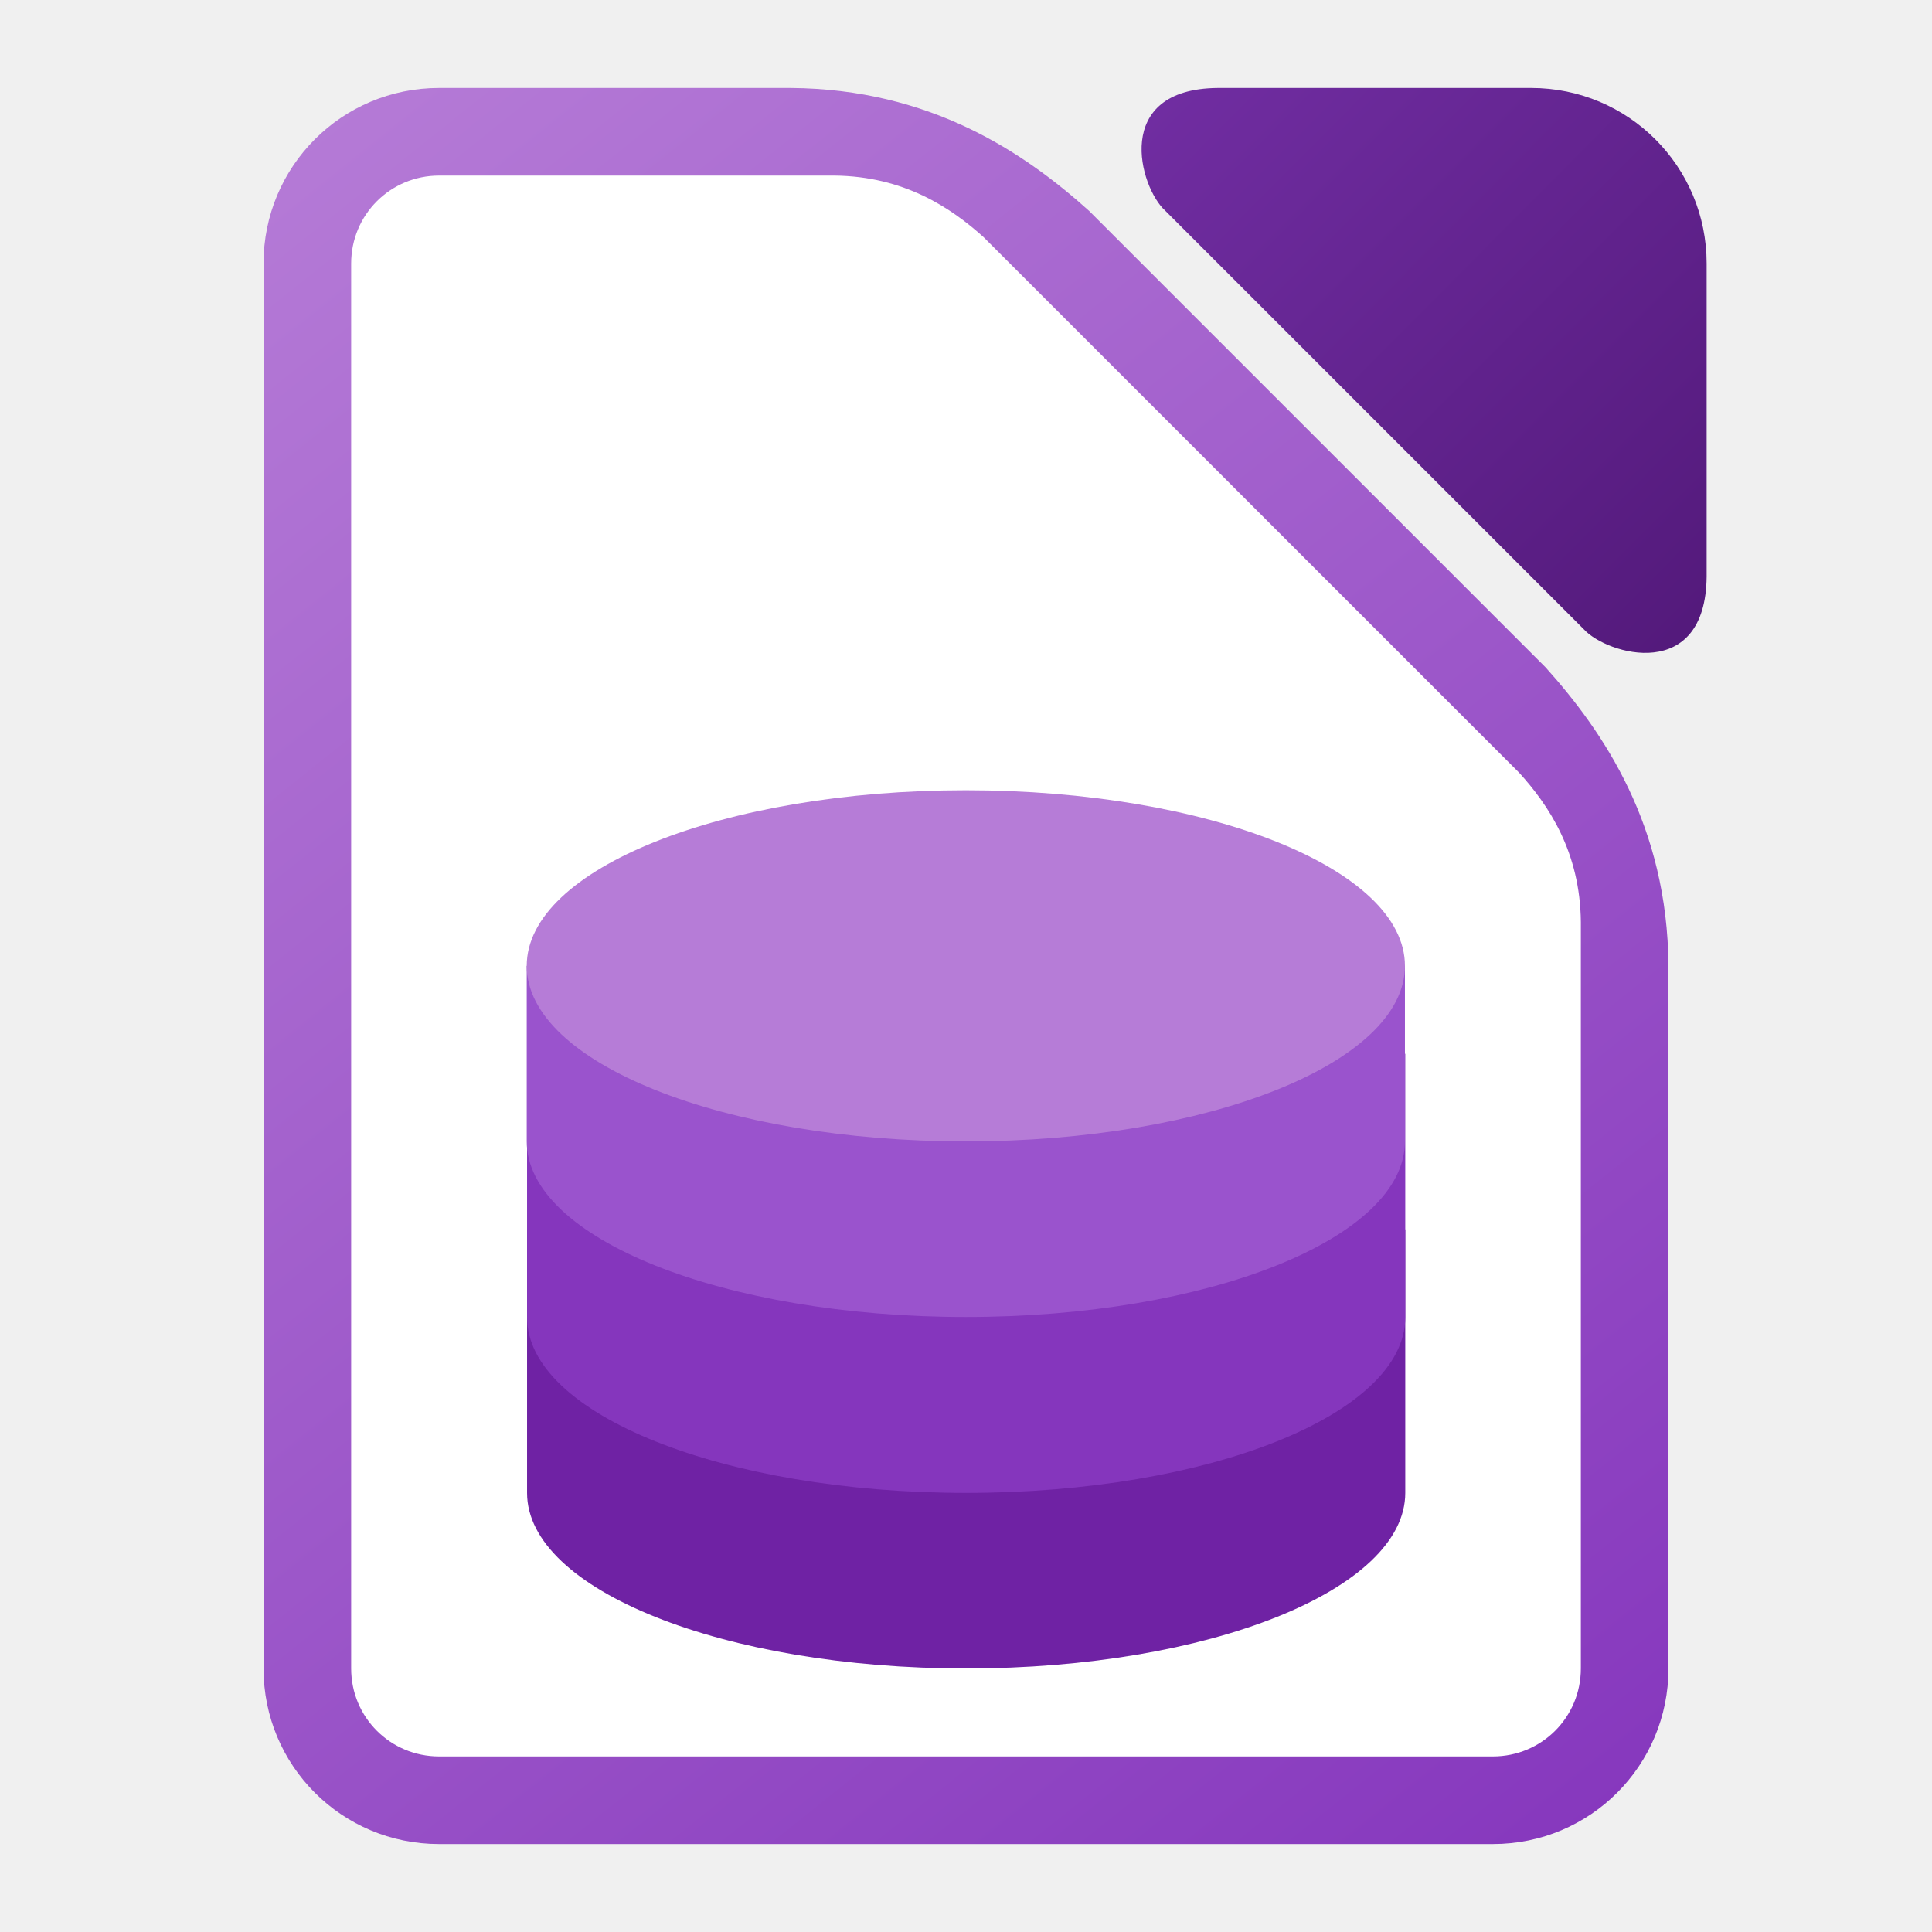
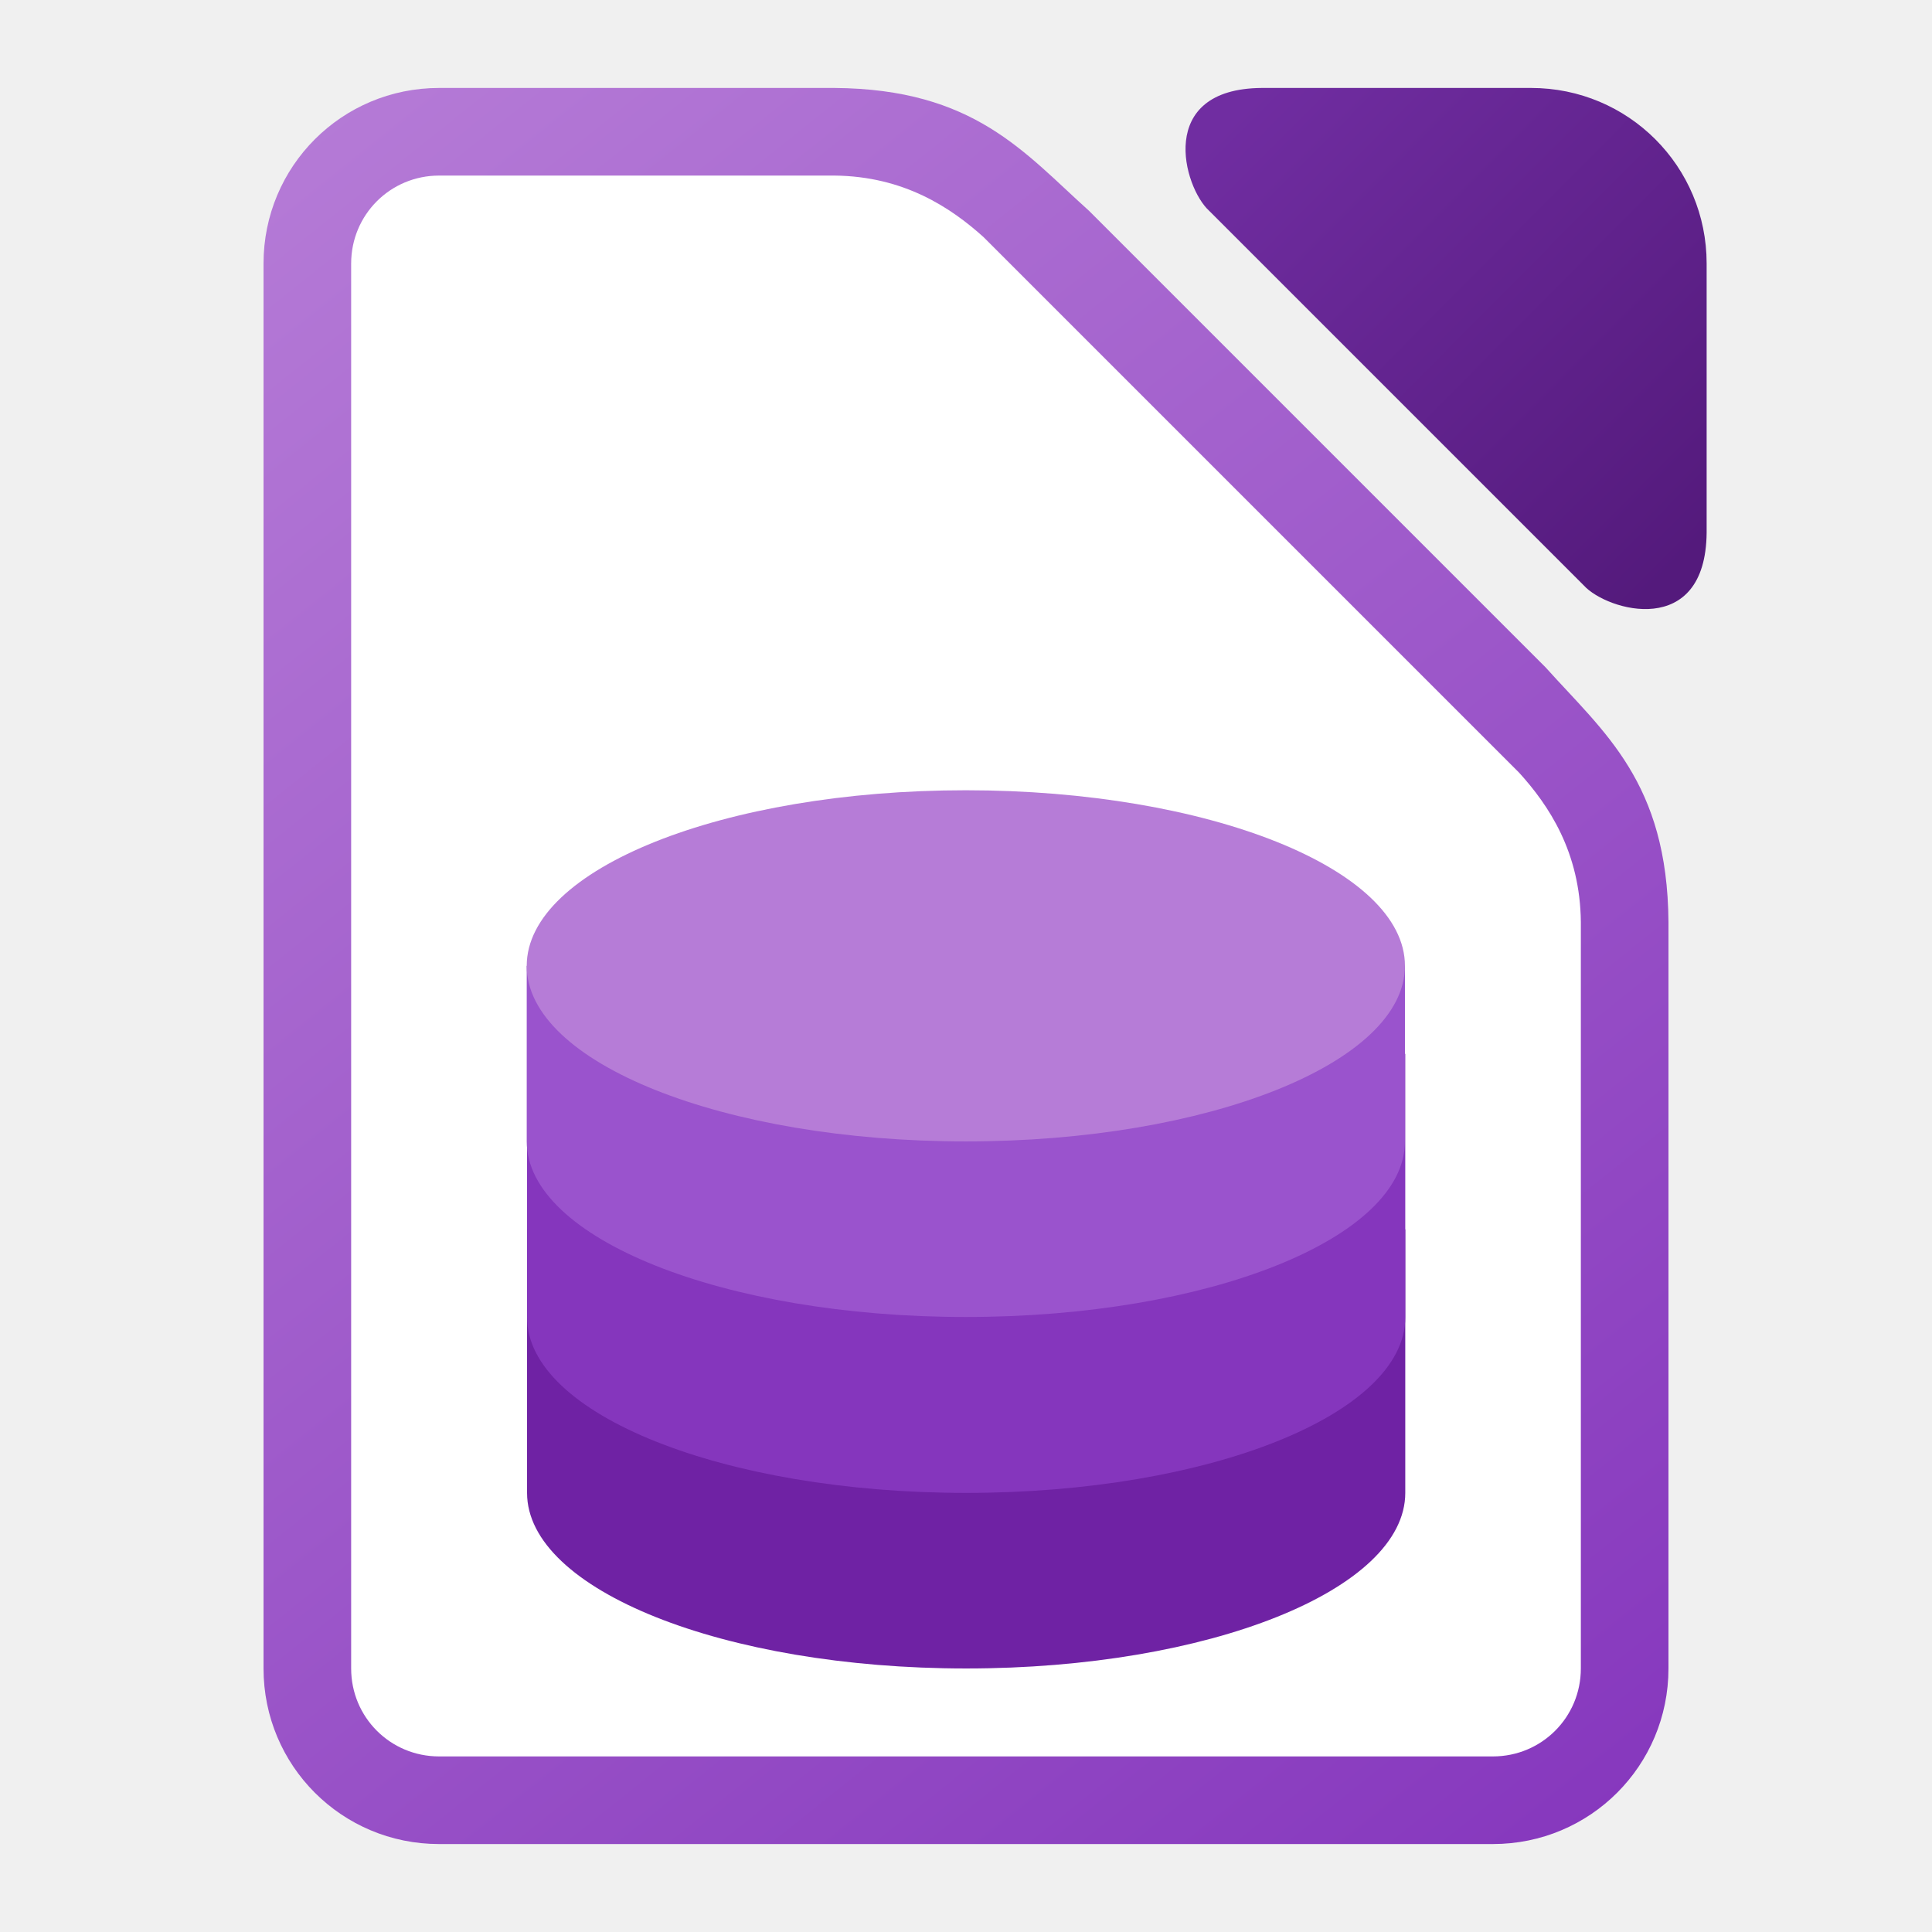
<svg xmlns="http://www.w3.org/2000/svg" xmlns:xlink="http://www.w3.org/1999/xlink" width="22" height="22" viewBox="0 0 5.821 5.821" version="1.1" id="svg5">
  <defs id="defs2">
    <linearGradient id="linearGradient3723">
      <stop style="stop-color:#541a7c;stop-opacity:1" offset="0" id="stop3719" />
      <stop style="stop-color:#702da1;stop-opacity:1" offset="1" id="stop3721" />
    </linearGradient>
    <linearGradient id="linearGradient3529">
      <stop style="stop-color:#b67cd7;stop-opacity:1" offset="0" id="stop3525" />
      <stop style="stop-color:#8536bd;stop-opacity:1" offset="1" id="stop3527" />
    </linearGradient>
-     <linearGradient xlink:href="#linearGradient3723" id="linearGradient3212" x1="3.435" y1="0.784" x2="2.646" y2="0" gradientUnits="userSpaceOnUse" gradientTransform="matrix(2.000069,0,0,2.000069,-1.737291,0.2645833)" />
+     <linearGradient xlink:href="#linearGradient3723" id="linearGradient3212" x1="3.445" y1="0.67" x2="2.77" y2="0" gradientUnits="userSpaceOnUse" gradientTransform="matrix(2.000069,0,0,2.000069,-1.737291,0.2645833)" />
    <linearGradient xlink:href="#linearGradient3529" id="linearGradient3634" x1="2" y1="-1.3228346e-07" x2="10" y2="10" gradientUnits="userSpaceOnUse" gradientTransform="matrix(0.5291731,0,0,0.5291731,-0.2645962,0.2645833)" />
  </defs>
-   <path id="rect857" style="fill:url(#linearGradient3634);fill-opacity:1;stroke-width:0.529" d="m 1.323,0.265 c -0.293,0 -0.529,0.236 -0.529,0.529 V 5.027 c 0,0.293 0.236,0.529 0.529,0.529 h 3.175 c 0.293,0 0.529,-0.236 0.529,-0.529 V 2.91 C 5.024,2.489 4.833,2.207 4.657,2.011 L 3.281,0.635 C 3.085,0.459 2.803,0.268 2.382,0.265 Z" />
-   <path d="M 3.67,0.265 C 3.349,0.267 3.433,0.565 3.511,0.635 L 4.772,1.896 c 0.07,0.077 0.367,0.162 0.37,-0.159 V 0.794 c 0,-0.293 -0.236,-0.529 -0.529,-0.529 z" style="fill:url(#linearGradient3212);fill-opacity:1;stroke-width:0.529" id="path3058" />
+   <path id="rect857" style="fill:url(#linearGradient3634);fill-opacity:1;stroke-width:0.529" d="m 1.323,0.265 c -0.293,0 -0.529,0.236 -0.529,0.529 V 5.027 c 0,0.293 0.236,0.529 0.529,0.529 h 3.175 c 0.293,0 0.529,-0.236 0.529,-0.529 V 2.778 C 5.024,2.357 4.833,2.207 4.657,2.011 L 3.281,0.635 C 3.085,0.459 2.935,0.268 2.514,0.265 Z" />
+   <path d="M 3.802,0.265 C 3.481,0.267 3.566,0.565 3.643,0.635 L 4.772,1.764 c 0.07,0.077 0.367,0.162 0.37,-0.159 V 0.794 c 0,-0.293 -0.236,-0.529 -0.529,-0.529 z" style="fill:url(#linearGradient3212);fill-opacity:1;stroke-width:0.529" id="path3058" />
  <path d="m 1.323,0.529 c -0.147,0 -0.265,0.118 -0.265,0.265 V 5.027 c 0,0.147 0.118,0.265 0.265,0.265 h 3.175 c 0.147,0 0.265,-0.118 0.265,-0.265 V 2.778 C 4.761,2.567 4.666,2.426 4.577,2.328 L 2.963,0.714 C 2.865,0.626 2.724,0.531 2.514,0.529 Z" style="fill:#ffffff;fill-opacity:1;stroke-width:0.07" id="path863" />
  <path d="m 1.588,3.704 v 0.794 c 0,0.292 0.592,0.529 1.323,0.529 0.731,0 1.323,-0.237 1.323,-0.529 v -0.794 z" style="fill:#6f22a4;fill-opacity:1;stroke-width:0.07" id="path6092" />
  <path id="rect1587" style="fill:#8536bd;fill-opacity:1;stroke-width:0.265" d="m 1.588,3.175 v 0.794 c 0,0.292 0.592,0.529 1.323,0.529 0.731,0 1.323,-0.237 1.323,-0.529 V 3.175 Z" />
  <path id="rect1461" style="fill:#9a53cd;fill-opacity:1;stroke-width:0.265" d="m 1.587,2.91 v 0.529 c 0,0.292 0.592,0.529 1.323,0.529 0.731,0 1.323,-0.237 1.323,-0.529 V 2.91 Z" />
  <ellipse style="fill:#b67cd7;fill-opacity:1;stroke-width:0.229;stroke-linecap:round;stroke-linejoin:round" id="path9564" cx="2.91" cy="2.91" rx="1.323" ry="0.529" />
</svg>
